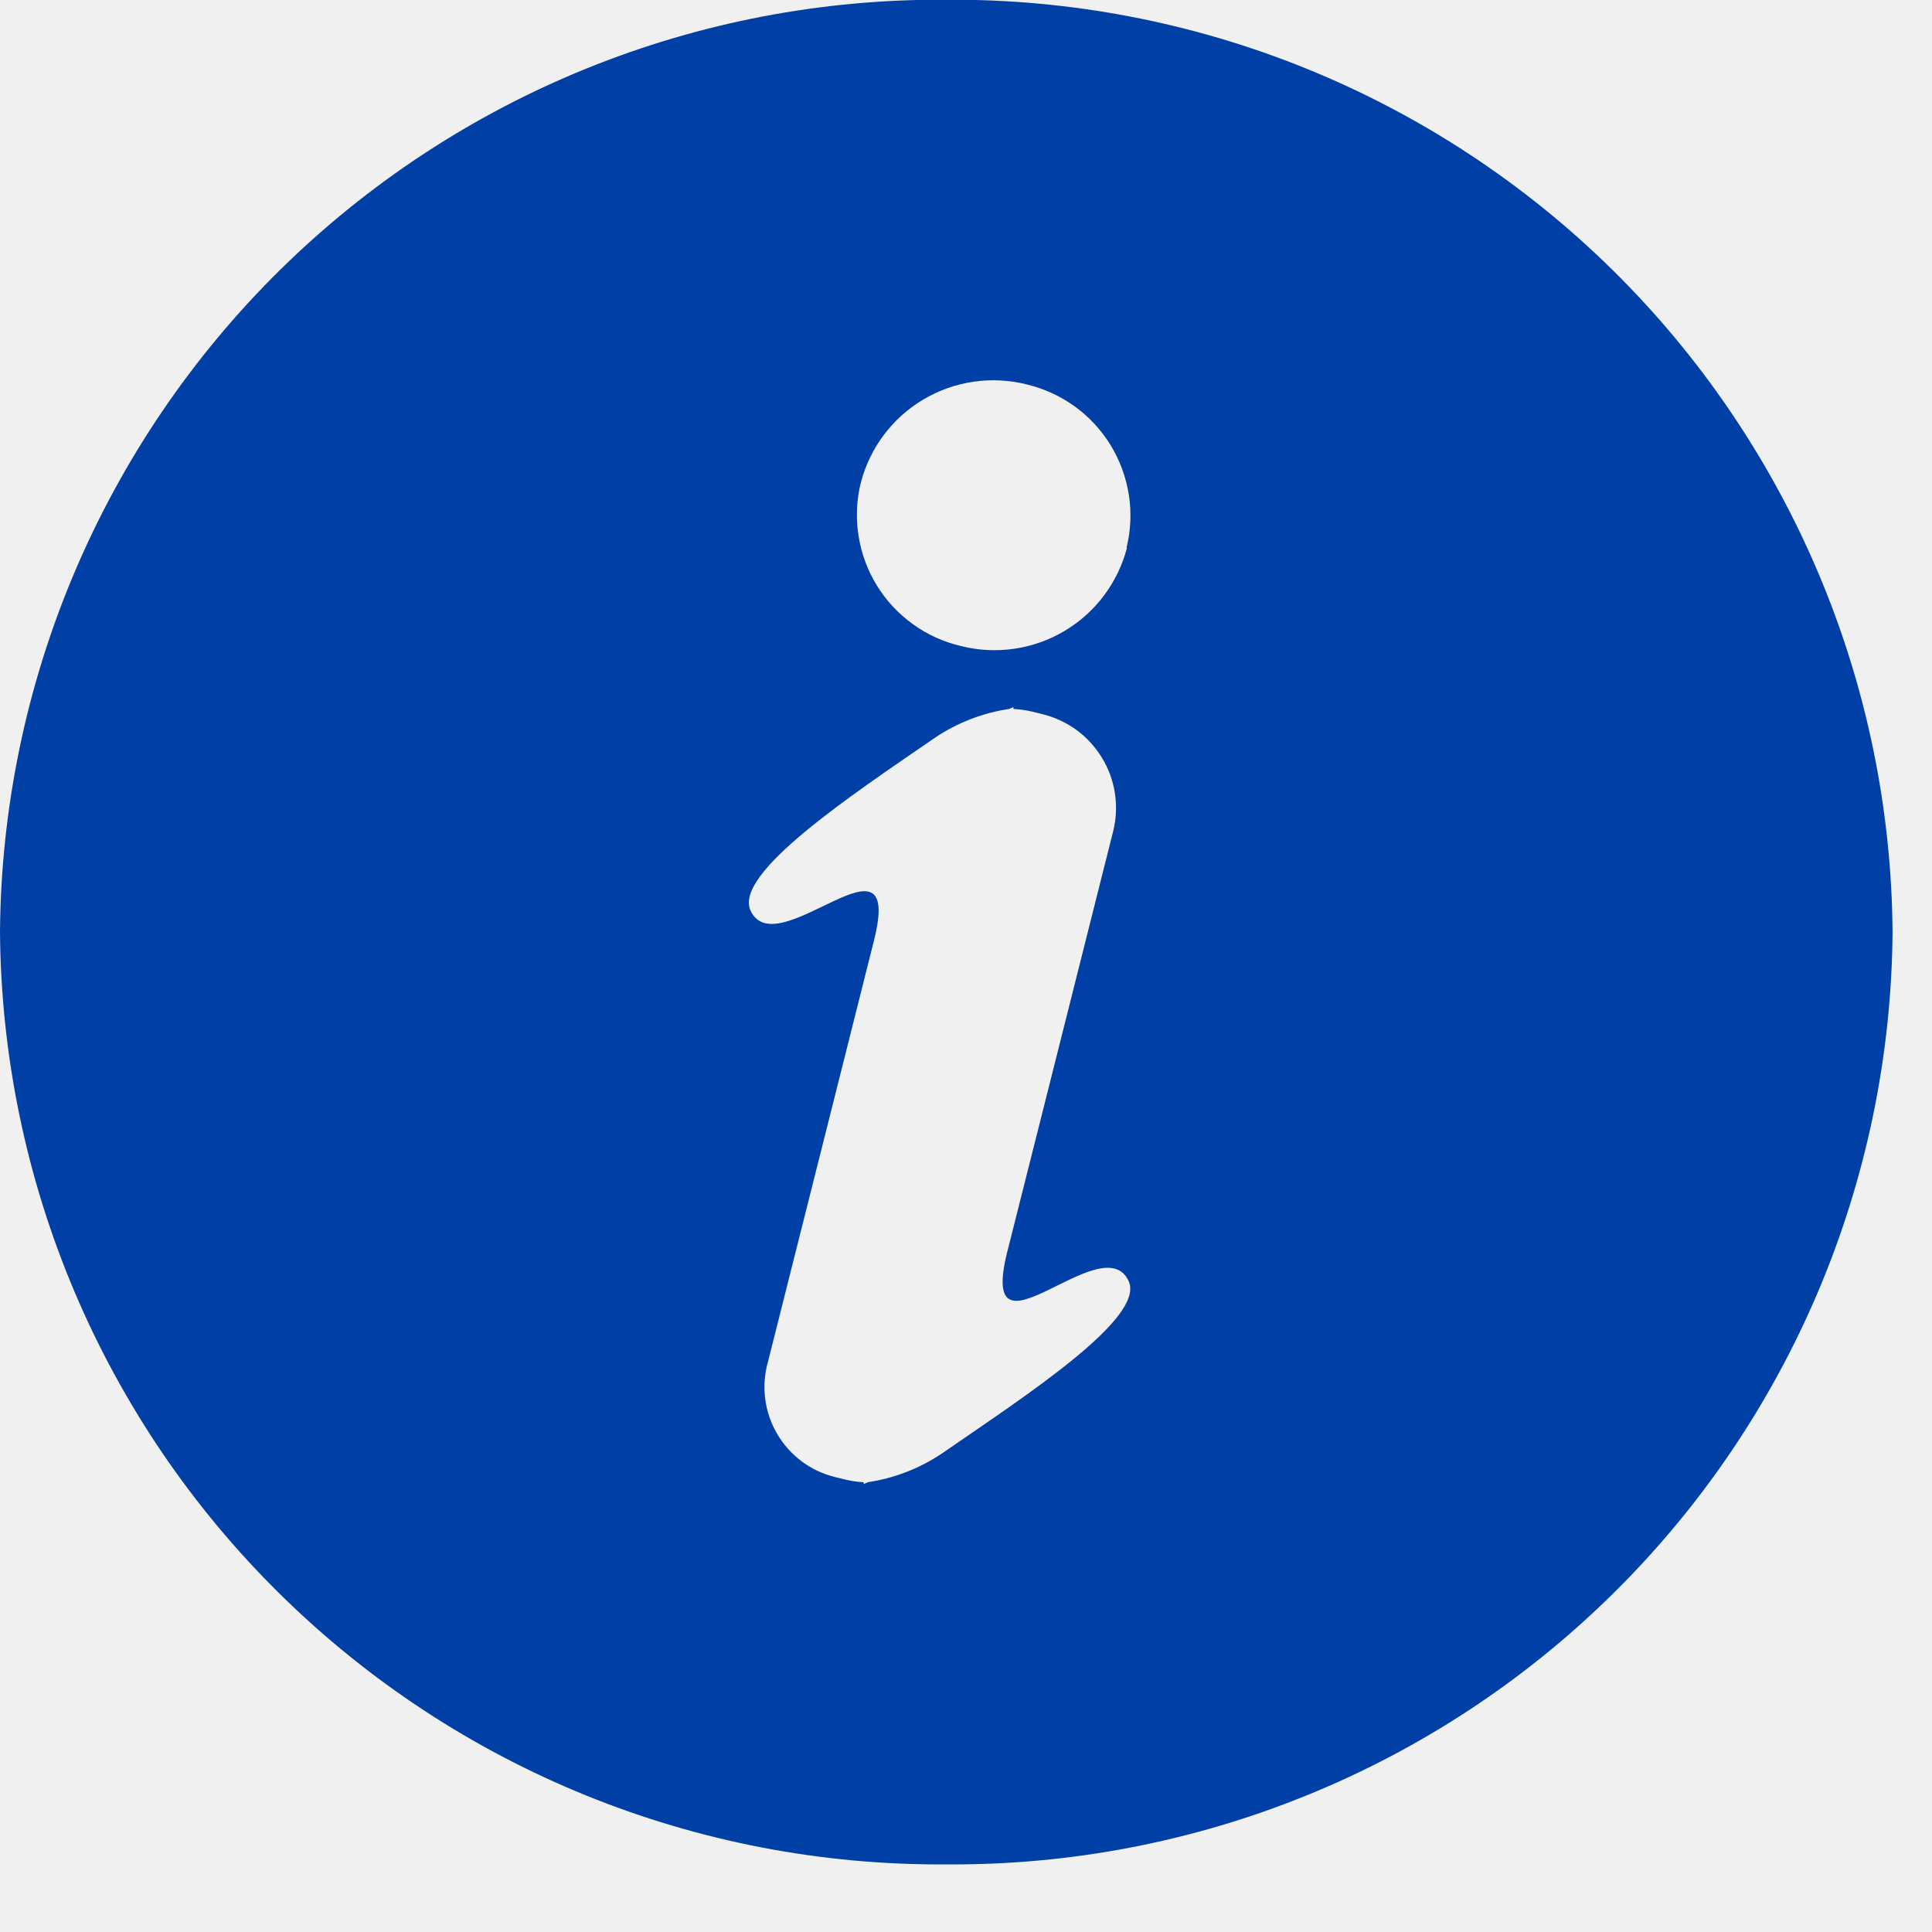
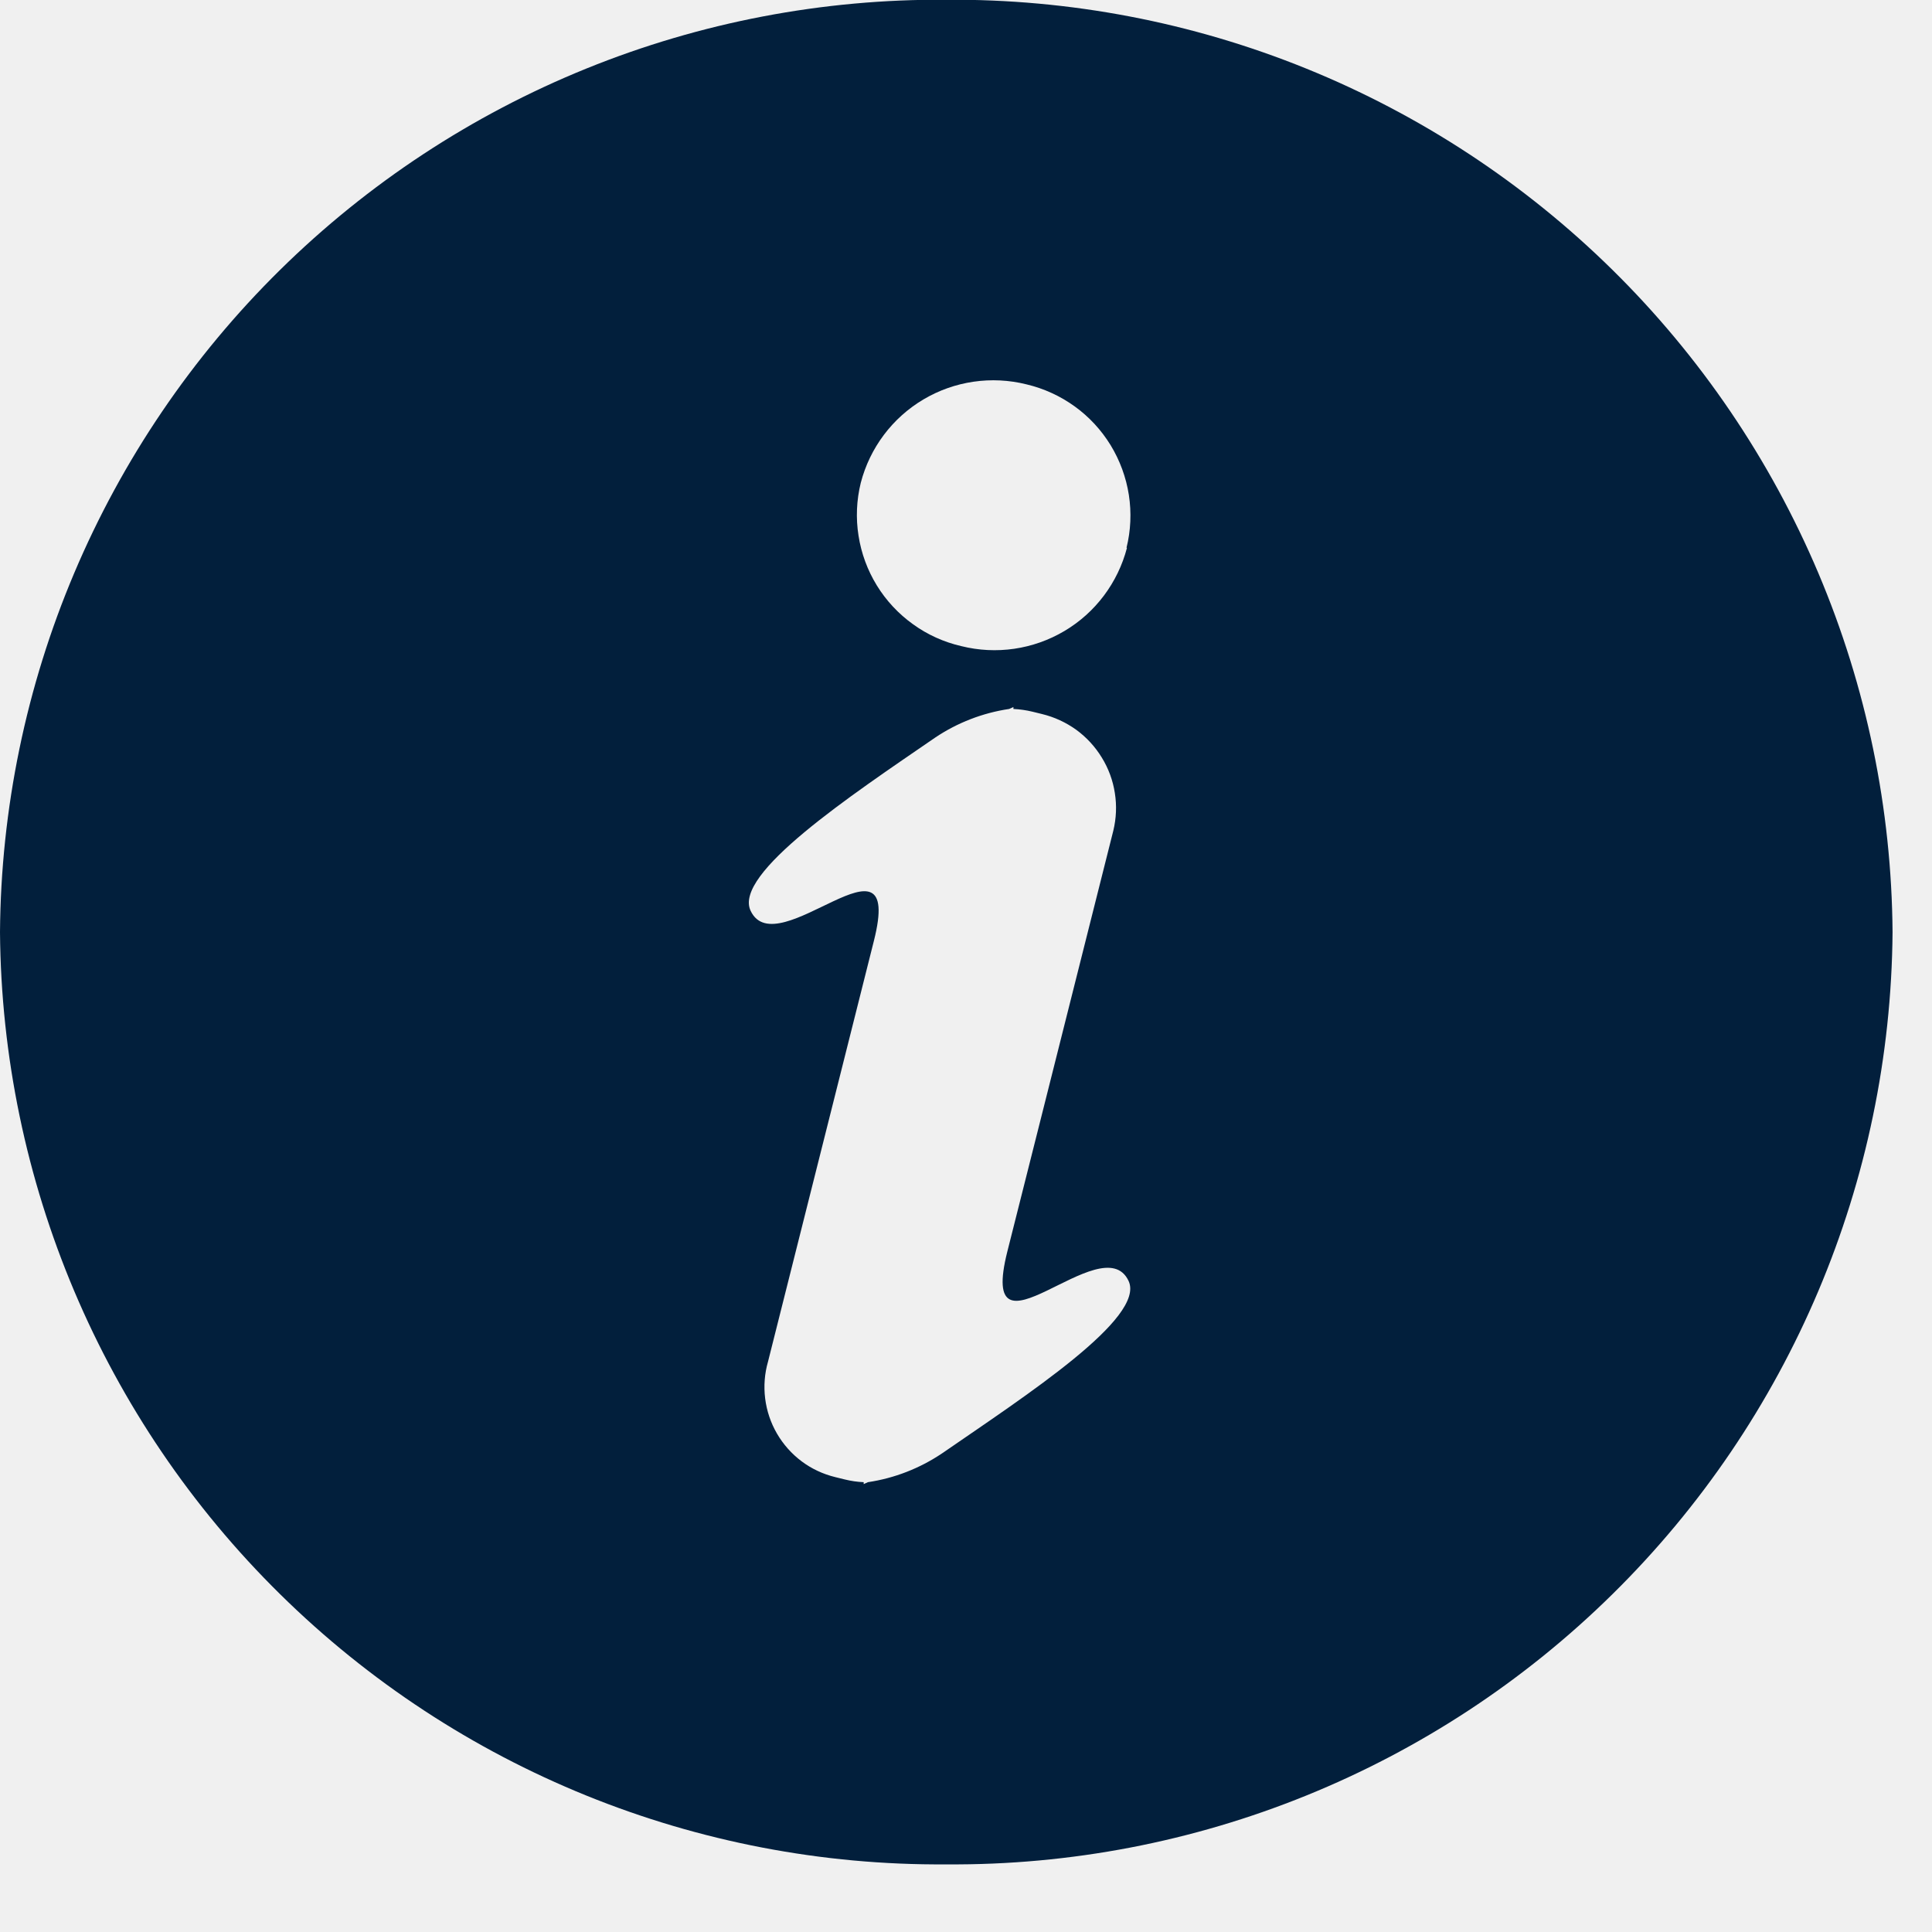
<svg xmlns="http://www.w3.org/2000/svg" width="24" height="24" viewBox="0 0 24 24" fill="none">
  <g clip-path="url(#clip0_168_592)">
-     <path d="M11.755 -0.003C10.223 -0.014 8.703 0.276 7.283 0.852C5.863 1.428 4.57 2.278 3.478 3.354C2.387 4.429 1.518 5.71 0.921 7.121C0.324 8.532 0.011 10.048 0 11.58C0.024 14.674 1.275 17.633 3.48 19.804C5.684 21.976 8.661 23.183 11.755 23.16C14.849 23.183 17.826 21.976 20.03 19.804C22.235 17.633 23.486 14.674 23.51 11.58C23.499 10.048 23.186 8.532 22.589 7.121C21.992 5.71 21.123 4.429 20.032 3.354C18.94 2.278 17.647 1.428 16.227 0.852C14.807 0.276 13.287 -0.014 11.755 -0.003ZM11.7 18.056C11.424 18.241 11.111 18.363 10.782 18.412L10.729 18.436V18.412C10.649 18.409 10.57 18.397 10.493 18.378L10.375 18.349C10.224 18.312 10.082 18.246 9.958 18.153C9.834 18.06 9.73 17.943 9.652 17.809C9.574 17.675 9.524 17.526 9.505 17.372C9.486 17.218 9.498 17.062 9.541 16.913L10.447 13.313L10.856 11.687C11.237 10.177 9.649 12.008 9.324 11.313C9.109 10.853 10.559 9.889 11.618 9.162C11.894 8.977 12.207 8.856 12.536 8.807L12.589 8.783V8.807C12.669 8.811 12.748 8.822 12.826 8.841L12.944 8.87C13.097 8.907 13.242 8.974 13.37 9.066C13.497 9.159 13.605 9.276 13.687 9.411C13.77 9.545 13.825 9.695 13.849 9.851C13.874 10.007 13.867 10.166 13.83 10.319L12.924 13.919L12.514 15.545C12.134 17.055 13.695 15.217 14.02 15.913C14.231 16.371 12.755 17.329 11.7 18.056ZM14 6.804C13.887 7.238 13.608 7.611 13.222 7.839C12.836 8.068 12.375 8.135 11.94 8.026C11.724 7.976 11.52 7.884 11.341 7.754C11.161 7.625 11.008 7.461 10.892 7.272C10.776 7.083 10.699 6.874 10.665 6.655C10.63 6.436 10.64 6.212 10.693 5.997C10.806 5.563 11.085 5.191 11.471 4.962C11.857 4.733 12.318 4.666 12.753 4.775C12.968 4.826 13.171 4.919 13.351 5.049C13.53 5.178 13.681 5.342 13.797 5.531C13.912 5.72 13.989 5.93 14.023 6.148C14.057 6.367 14.047 6.59 13.994 6.805L14 6.804Z" fill="#003FA6" />
+     <path d="M11.755 -0.003C10.223 -0.014 8.703 0.276 7.283 0.852C5.863 1.428 4.57 2.278 3.478 3.354C2.387 4.429 1.518 5.71 0.921 7.121C0.324 8.532 0.011 10.048 0 11.58C0.024 14.674 1.275 17.633 3.48 19.804C5.684 21.976 8.661 23.183 11.755 23.16C14.849 23.183 17.826 21.976 20.03 19.804C22.235 17.633 23.486 14.674 23.51 11.58C23.499 10.048 23.186 8.532 22.589 7.121C21.992 5.71 21.123 4.429 20.032 3.354C18.94 2.278 17.647 1.428 16.227 0.852C14.807 0.276 13.287 -0.014 11.755 -0.003ZM11.7 18.056C11.424 18.241 11.111 18.363 10.782 18.412L10.729 18.436V18.412C10.649 18.409 10.57 18.397 10.493 18.378L10.375 18.349C10.224 18.312 10.082 18.246 9.958 18.153C9.834 18.06 9.73 17.943 9.652 17.809C9.574 17.675 9.524 17.526 9.505 17.372C9.486 17.218 9.498 17.062 9.541 16.913L10.447 13.313L10.856 11.687C11.237 10.177 9.649 12.008 9.324 11.313C9.109 10.853 10.559 9.889 11.618 9.162C11.894 8.977 12.207 8.856 12.536 8.807L12.589 8.783V8.807C12.669 8.811 12.748 8.822 12.826 8.841L12.944 8.87C13.097 8.907 13.242 8.974 13.37 9.066C13.497 9.159 13.605 9.276 13.687 9.411C13.77 9.545 13.825 9.695 13.849 9.851C13.874 10.007 13.867 10.166 13.83 10.319L12.924 13.919L12.514 15.545C12.134 17.055 13.695 15.217 14.02 15.913C14.231 16.371 12.755 17.329 11.7 18.056ZM14 6.804C13.887 7.238 13.608 7.611 13.222 7.839C12.836 8.068 12.375 8.135 11.94 8.026C11.724 7.976 11.52 7.884 11.341 7.754C11.161 7.625 11.008 7.461 10.892 7.272C10.776 7.083 10.699 6.874 10.665 6.655C10.63 6.436 10.64 6.212 10.693 5.997C10.806 5.563 11.085 5.191 11.471 4.962C11.857 4.733 12.318 4.666 12.753 4.775C12.968 4.826 13.171 4.919 13.351 5.049C13.53 5.178 13.681 5.342 13.797 5.531C13.912 5.72 13.989 5.93 14.023 6.148C14.057 6.367 14.047 6.59 13.994 6.805L14 6.804Z" fill="#021F3C" />
  </g>
  <defs>
    <clipPath id="clip0_168_592">
      <rect width="23.51" height="23.161" fill="white" />
    </clipPath>
  </defs>
</svg>
